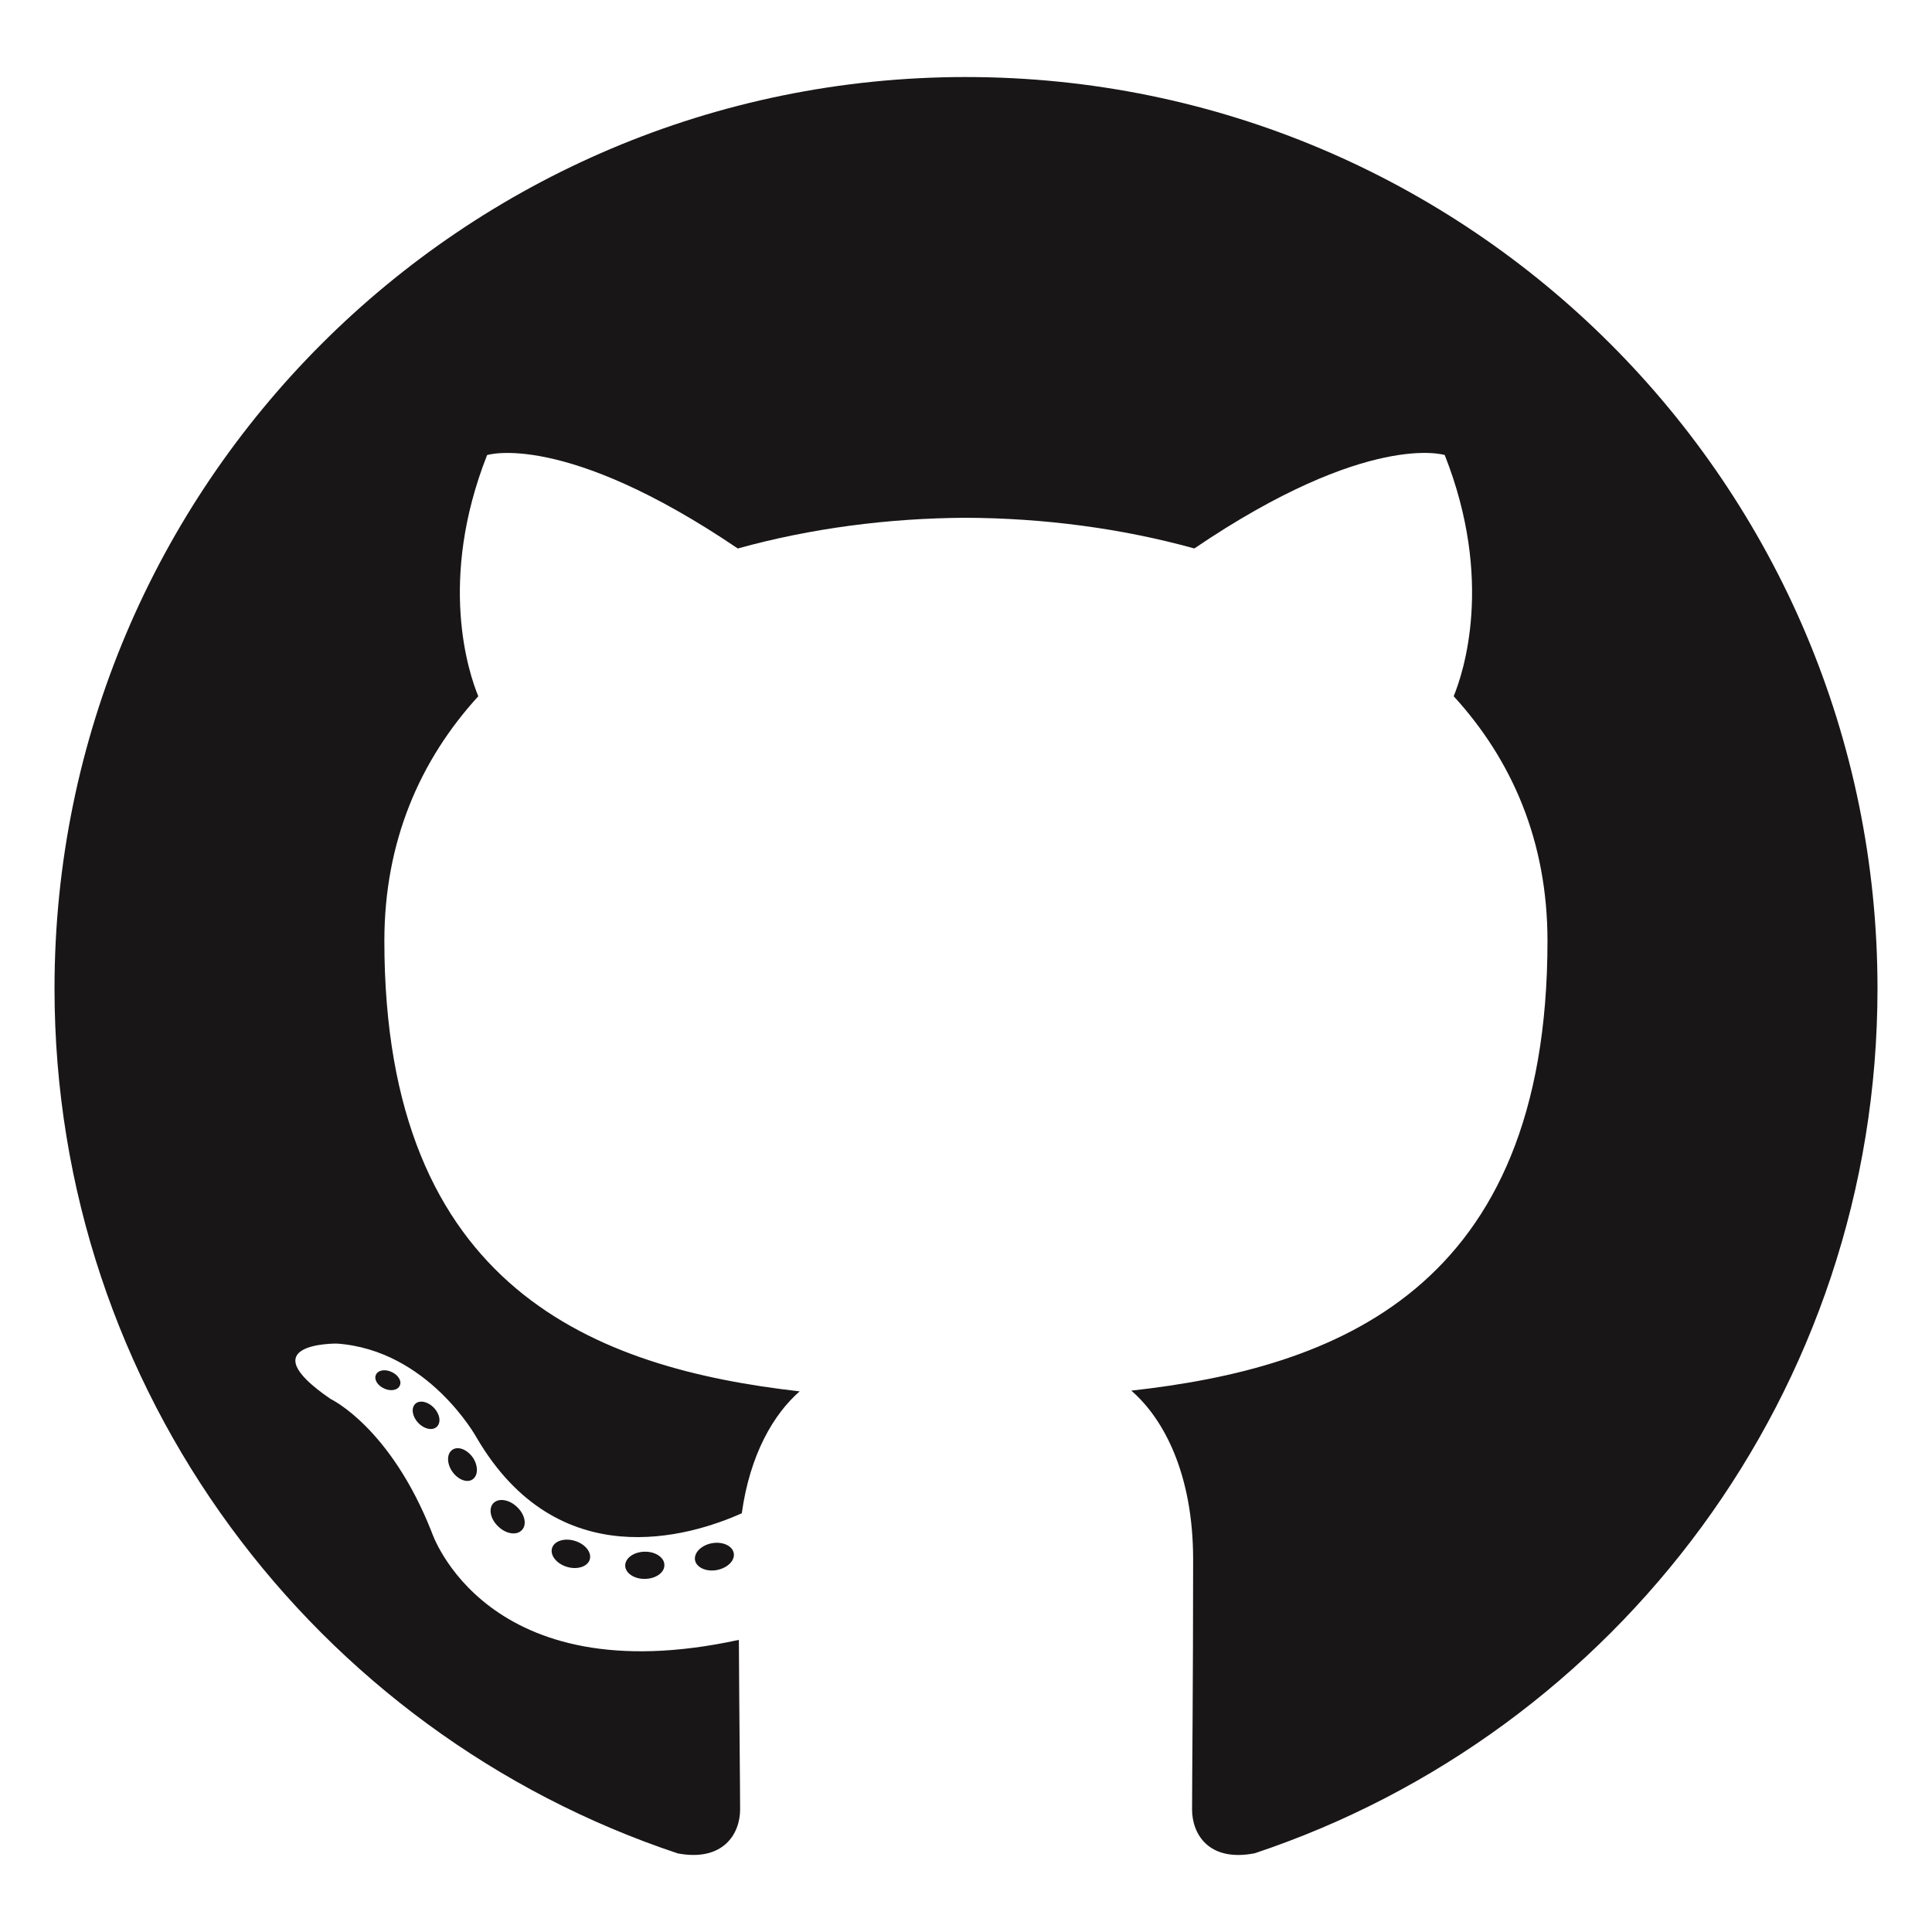
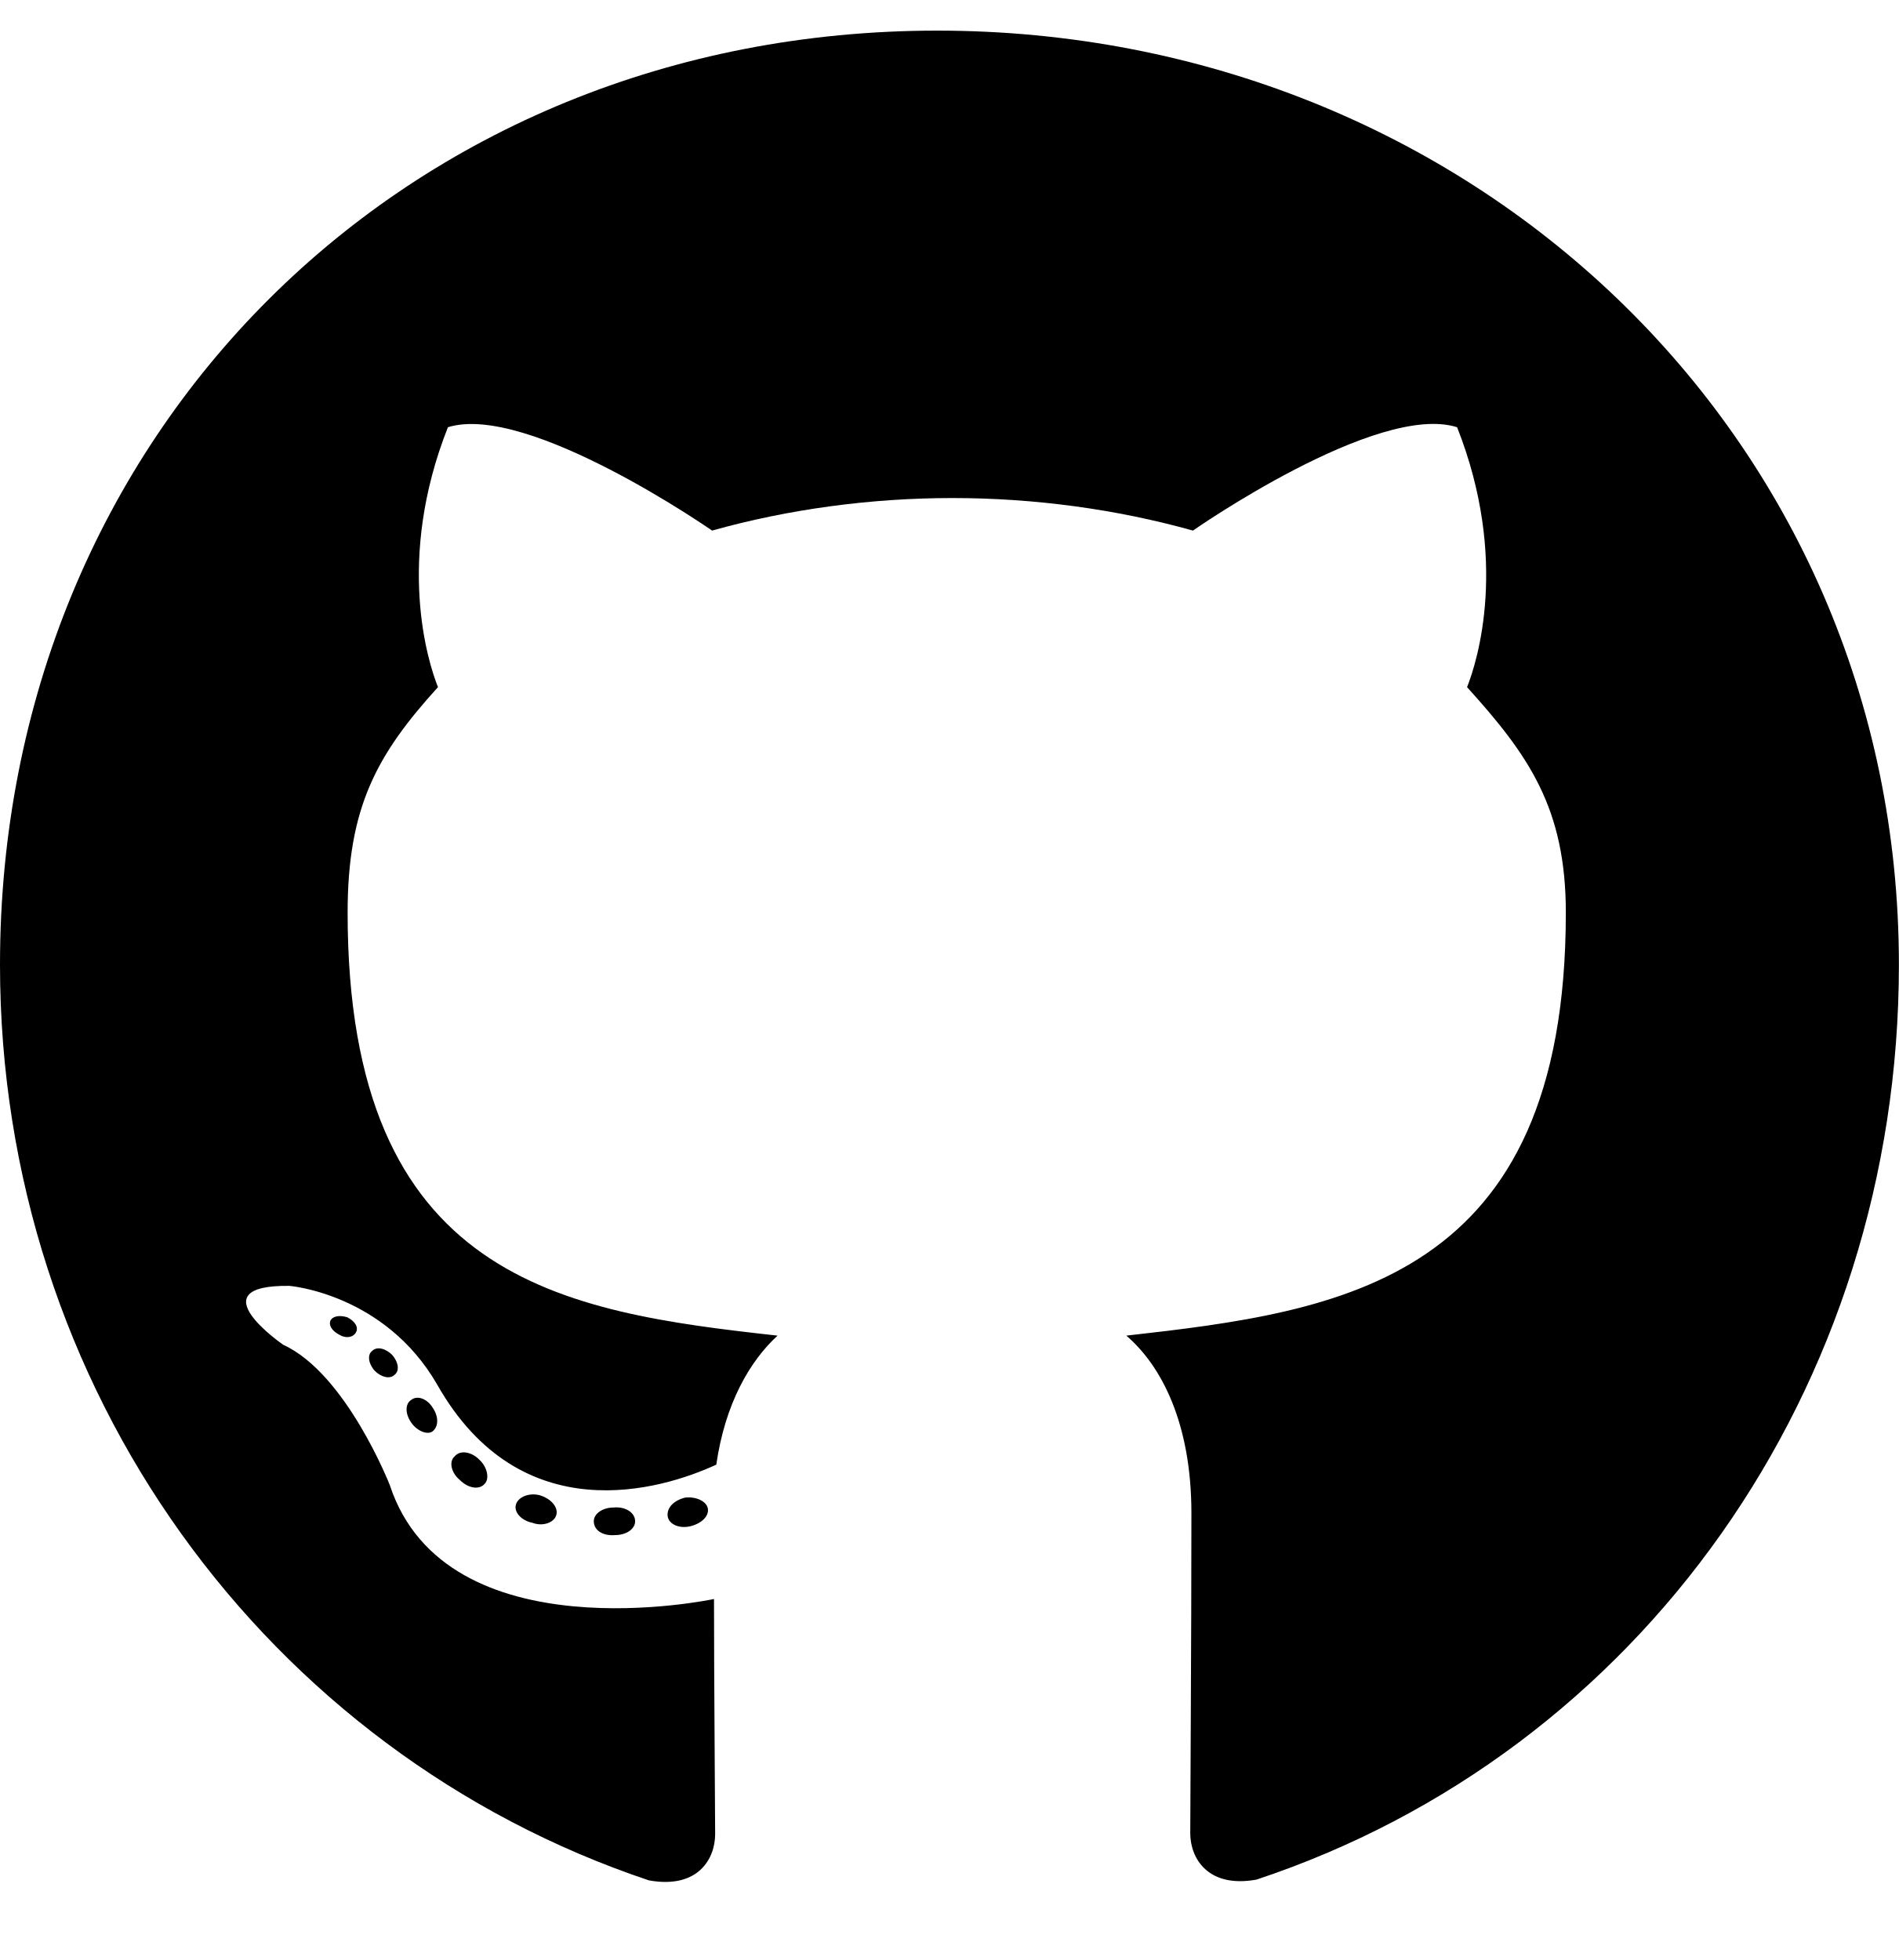
- <svg xmlns="http://www.w3.org/2000/svg" viewBox="0 0 128 128">
-   <g fill="#181616">
-     <path fill-rule="evenodd" clip-rule="evenodd" d="M64 5.103c-33.347 0-60.388 27.035-60.388 60.388 0 26.682 17.303 49.317 41.297 57.303 3.017.56 4.125-1.31 4.125-2.905 0-1.44-.056-6.197-.082-11.243-16.8 3.653-20.345-7.125-20.345-7.125-2.747-6.98-6.705-8.836-6.705-8.836-5.48-3.748.413-3.67.413-3.67 6.063.425 9.257 6.223 9.257 6.223 5.386 9.23 14.127 6.562 17.573 5.02.542-3.903 2.107-6.568 3.834-8.076-13.413-1.525-27.514-6.704-27.514-29.843 0-6.593 2.36-11.98 6.223-16.21-.628-1.52-2.695-7.662.584-15.98 0 0 5.07-1.623 16.61 6.19C53.7 35 58.867 34.327 64 34.304c5.13.023 10.3.694 15.127 2.033 11.526-7.813 16.59-6.19 16.59-6.19 3.287 8.317 1.22 14.46.593 15.98 3.872 4.23 6.215 9.617 6.215 16.21 0 23.194-14.127 28.3-27.574 29.796 2.167 1.874 4.097 5.55 4.097 11.183 0 8.08-.07 14.583-.07 16.572 0 1.607 1.088 3.49 4.148 2.897 23.98-7.994 41.263-30.622 41.263-57.294C124.388 32.14 97.35 5.104 64 5.104z" />
-     <path d="M26.484 91.806c-.133.3-.605.39-1.035.185-.44-.196-.685-.605-.543-.906.13-.31.603-.395 1.04-.188.44.197.69.61.537.91zm2.446 2.729c-.287.267-.85.143-1.232-.28-.396-.42-.47-.983-.177-1.254.298-.266.844-.14 1.24.28.394.426.472.984.17 1.255zM31.312 98.012c-.37.258-.976.017-1.35-.52-.37-.538-.37-1.183.01-1.44.373-.258.97-.025 1.35.507.368.545.368 1.19-.01 1.452zm3.261 3.361c-.33.365-1.036.267-1.552-.23-.527-.487-.674-1.18-.343-1.544.336-.366 1.045-.264 1.564.23.527.486.686 1.18.333 1.543zm4.5 1.951c-.147.473-.825.688-1.51.486-.683-.207-1.13-.76-.99-1.238.14-.477.823-.7 1.512-.485.683.206 1.13.756.988 1.237zm4.943.361c.017.498-.563.91-1.28.92-.723.017-1.308-.387-1.315-.877 0-.503.568-.91 1.29-.924.717-.013 1.306.387 1.306.88zm4.598-.782c.086.485-.413.984-1.126 1.117-.7.13-1.35-.172-1.44-.653-.086-.498.422-.997 1.122-1.126.714-.123 1.354.17 1.444.663zm0 0" />
-   </g>
+ <svg xmlns="http://www.w3.org/2000/svg" viewBox="0 0 496 512">
+   <path d="M165.9 397.4c0 2-2.3 3.6-5.2 3.6-3.3.3-5.6-1.3-5.6-3.6 0-2 2.3-3.6 5.2-3.6 3-.3 5.6 1.3 5.6 3.6zm-31.1-4.5c-.7 2 1.3 4.3 4.3 4.9 2.6 1 5.6 0 6.2-2s-1.3-4.3-4.3-5.2c-2.6-.7-5.5.3-6.2 2.3zm44.2-1.7c-2.9.7-4.9 2.6-4.6 4.9.3 2 2.9 3.3 5.9 2.6 2.9-.7 4.9-2.6 4.6-4.6-.3-1.9-3-3.2-5.9-2.9zM244.8 8C106.1 8 0 113.3 0 252c0 110.9 69.8 205.8 169.5 239.2 12.8 2.3 17.3-5.6 17.3-12.1 0-6.2-.3-40.4-.3-61.4 0 0-70 15-84.7-29.8 0 0-11.4-29.1-27.8-36.6 0 0-22.9-15.7 1.6-15.4 0 0 24.9 2 38.6 25.8 21.9 38.6 58.6 27.5 72.9 20.9 2.3-16 8.8-27.1 16-33.7-55.9-6.2-112.3-14.3-112.3-110.5 0-27.5 7.6-41.3 23.6-58.9-2.6-6.5-11.1-33.3 2.6-67.9 20.9-6.5 69 27 69 27 20-5.6 41.5-8.5 62.8-8.5s42.8 2.9 62.8 8.5c0 0 48.1-33.6 69-27 13.7 34.7 5.2 61.4 2.6 67.9 16 17.7 25.8 31.5 25.8 58.9 0 96.5-58.9 104.2-114.8 110.5 9.2 7.9 17 22.9 17 46.4 0 33.7-.3 75.4-.3 83.6 0 6.5 4.6 14.4 17.3 12.1C428.2 457.8 496 362.9 496 252 496 113.3 383.5 8 244.8 8zM97.2 352.9c-1.3 1-1 3.3.7 5.2 1.6 1.6 3.9 2.3 5.2 1 1.3-1 1-3.3-.7-5.2-1.6-1.6-3.9-2.3-5.2-1zm-10.8-8.1c-.7 1.3.3 2.9 2.3 3.9 1.6 1 3.6.7 4.3-.7.7-1.3-.3-2.9-2.3-3.9-2-.6-3.6-.3-4.3.7zm32.4 35.6c-1.6 1.3-1 4.3 1.3 6.2 2.3 2.3 5.2 2.6 6.5 1 1.3-1.3.7-4.3-1.3-6.2-2.2-2.3-5.2-2.6-6.5-1zm-11.4-14.7c-1.6 1-1.6 3.6 0 5.9 1.6 2.3 4.3 3.3 5.6 2.3 1.6-1.3 1.6-3.9 0-6.2-1.4-2.3-4-3.3-5.6-2z" />
</svg>
